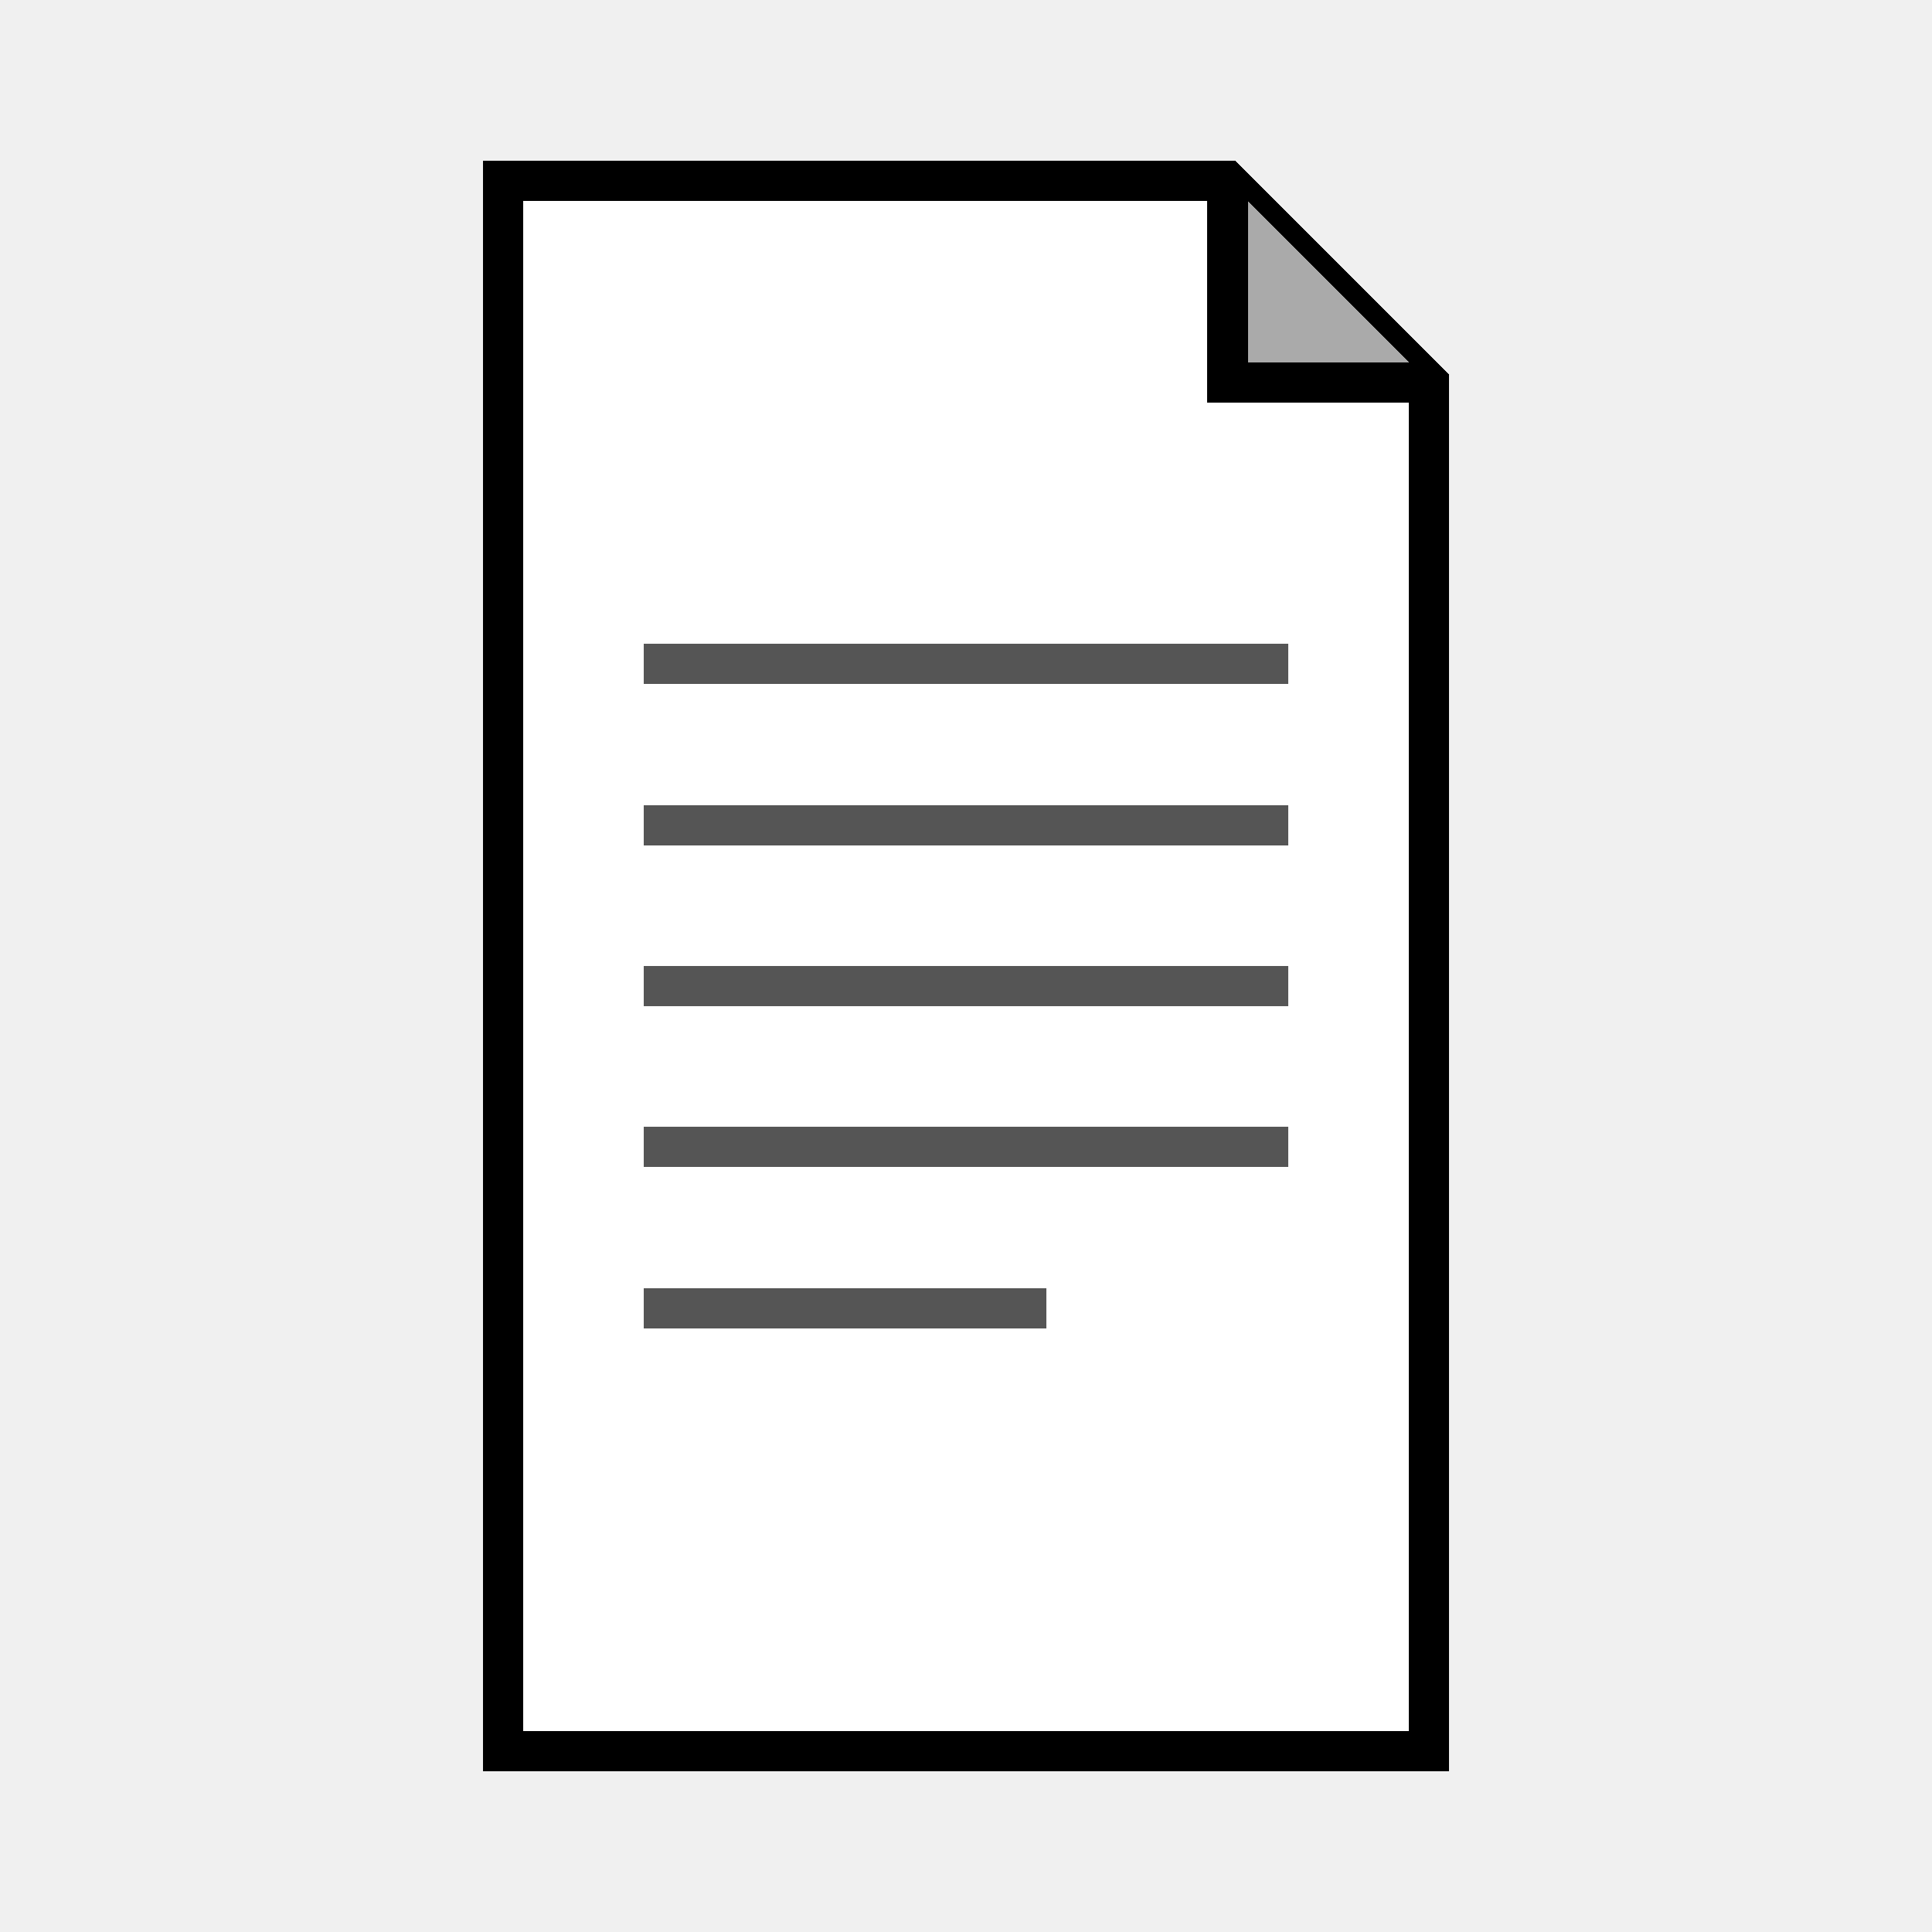
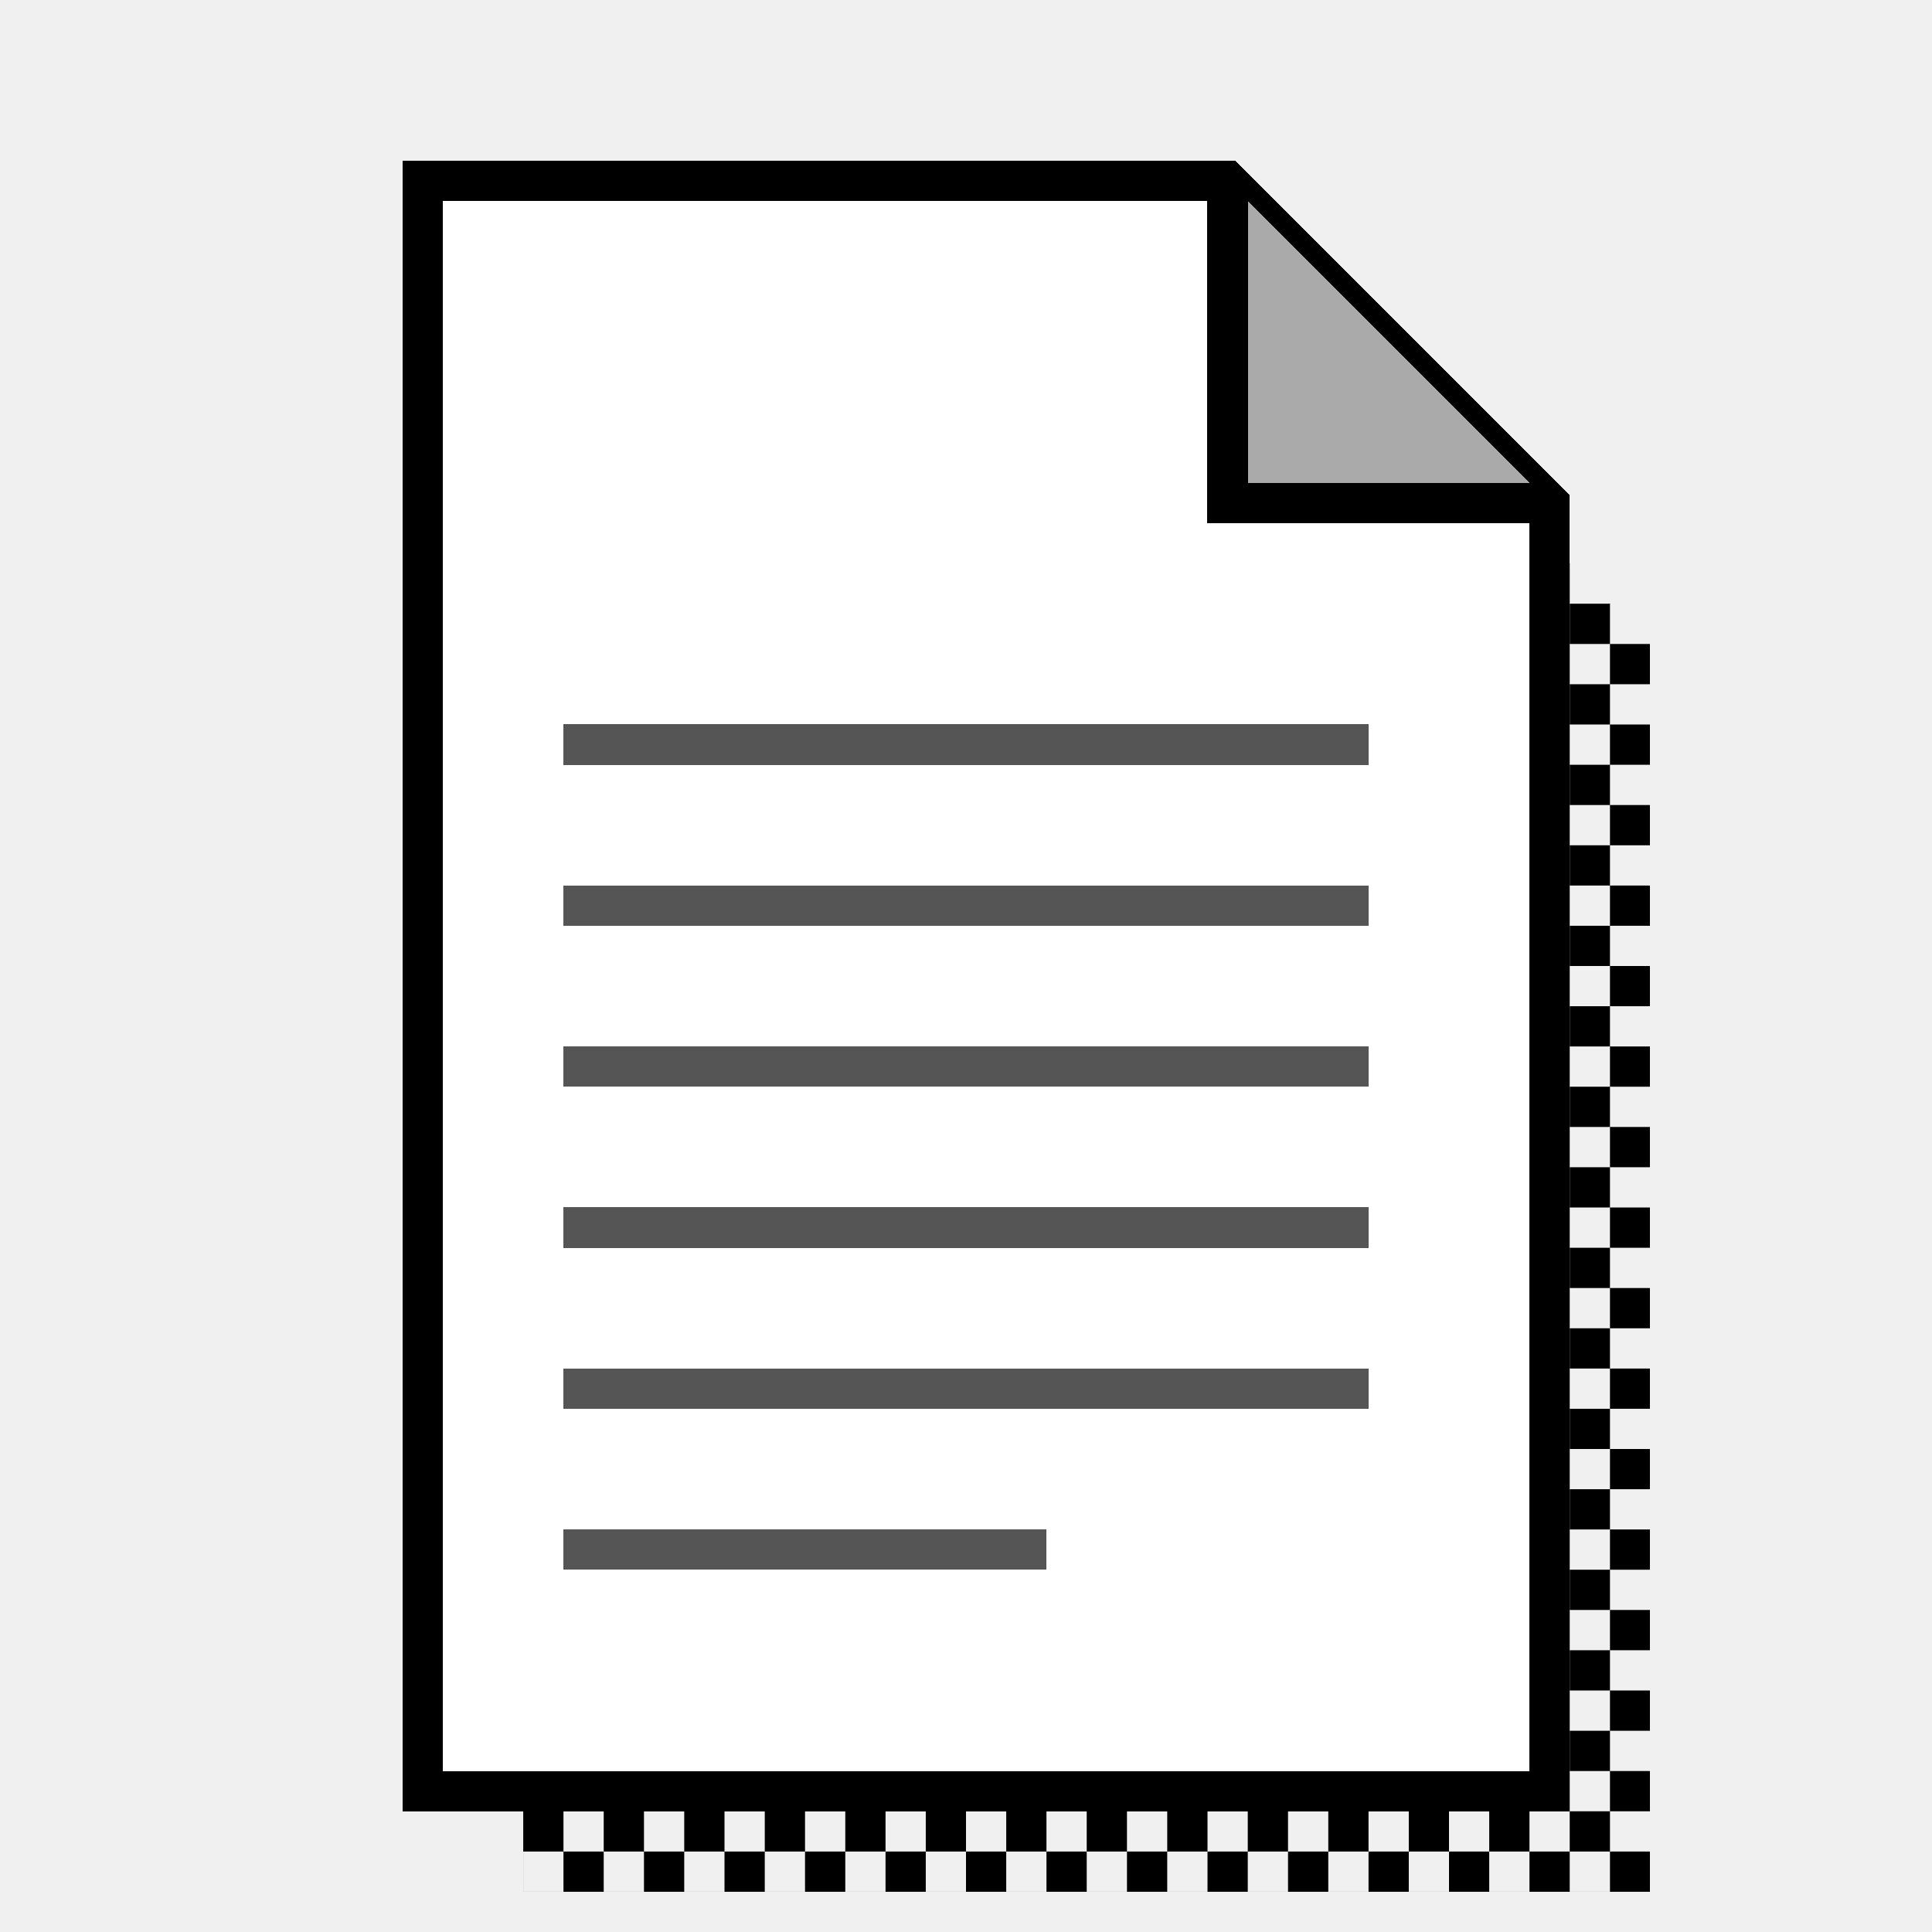
<svg xmlns="http://www.w3.org/2000/svg" width="48" height="48" viewBox="0 0 48 48" shape-rendering="crispEdges">
-   <path d="M12.5 4.5H30.5L35.5 9.5V43.5H12.5Z" fill="#fff" stroke="#000" />
-   <path d="M30.5 4.5V9.5H35.5" fill="#aaa" stroke="#000" />
-   <path d="M16 16.5H32M16 20.5H32M16 24.5H32M16 28.5H32M16 32.5H26" stroke="#555" />
+   <defs>
+     <pattern id="d" width="2" height="2" patternUnits="userSpaceOnUse">
+       <path d="M0 0h1v1H0zM1 1h1v1H1z" fill="#555" />
+     </pattern>
+     <pattern id="k" width="2" height="2" patternUnits="userSpaceOnUse">
+       <path d="M0 0h1v1H0zM1 1h1v1H1z" fill="#000" />
+     </pattern>
+     <pattern id="w" width="2" height="2" patternUnits="userSpaceOnUse">
+       <path d="M0 0h1v1H0zM1 1h1v1H1z" fill="#fff" />
+     </pattern>
+   </defs>
+   <path d="M13 8H33L41 16V47H13Z" fill="url(#k)" />
+   <path d="M10.5 4.5H30.5L38.5 12.5V44.5H10.5Z" fill="#fff" stroke="#000" />
+   <path d="M30.5 4.5V12.5H38.5" fill="#aaa" stroke="#000" />
+   <path d="M14 18.5H34M14 22.5H34M14 26.5H34M14 30.5H34M14 34.5H34M14 38.5H26" stroke="#555" />
</svg>
